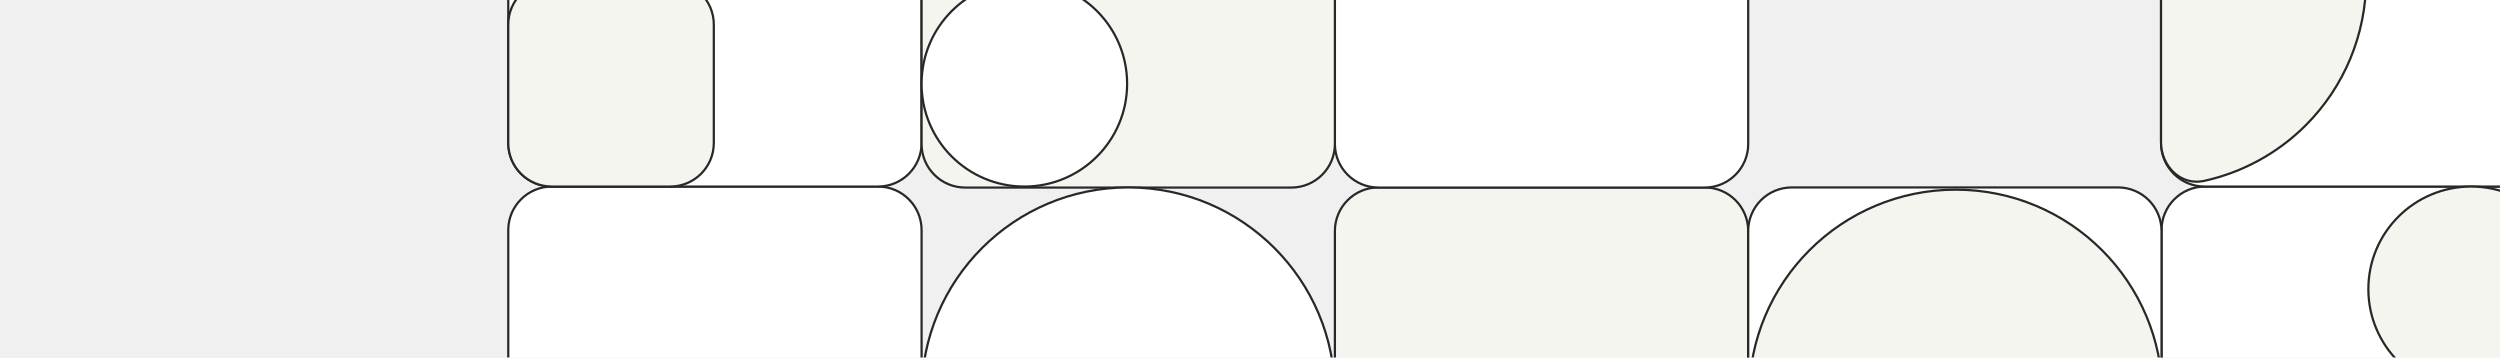
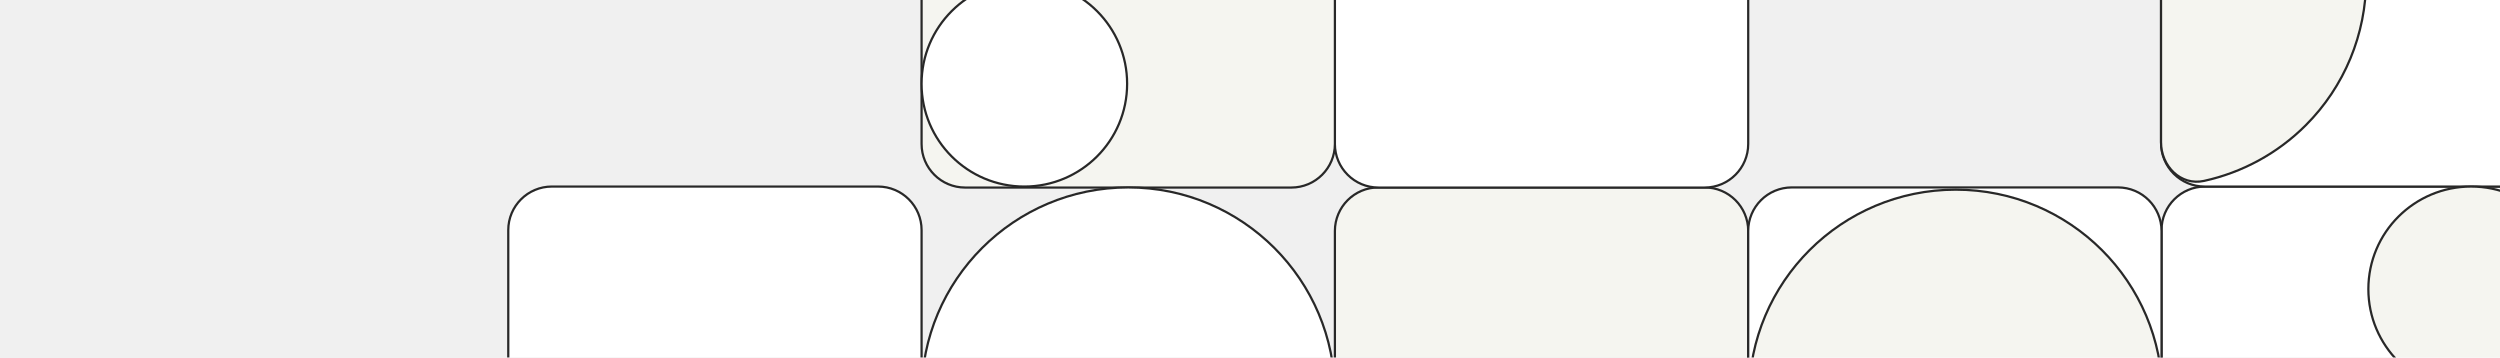
<svg xmlns="http://www.w3.org/2000/svg" width="1119" height="160" viewBox="0 0 1119 160" fill="none">
  <g clip-path="url(#clip0)">
    <rect x="412.5" y="83.5" width="185" height="185" rx="19.5" transform="rotate(90 412.5 83.5)" fill="white" stroke="#282828" />
-     <rect x="412.5" y="-101.5" width="185" height="185" rx="19.5" transform="rotate(90 412.5 -101.5)" fill="white" stroke="#282828" />
-     <rect x="319.5" y="-8.5" width="92" height="92" rx="19.5" transform="rotate(90 319.5 -8.5)" fill="#F5F5F0" stroke="#282828" />
    <rect x="782.5" y="83.893" width="185" height="185" rx="19.5" transform="rotate(90 782.5 83.8926)" fill="#F5F5F0" stroke="#282828" />
    <rect x="1152.5" y="83.5" width="185" height="185" rx="19.5" transform="rotate(90 1152.5 83.5)" fill="white" stroke="#282828" />
    <rect x="967.5" y="83.893" width="185" height="185" rx="19.5" transform="rotate(90 967.5 83.8926)" fill="white" stroke="#282828" />
    <rect x="782.5" y="-101.053" width="185" height="185" rx="19.5" transform="rotate(90 782.5 -101.053)" fill="white" stroke="#282828" />
    <rect x="967.28" y="-101.5" width="185" height="185" rx="19.5" fill="white" stroke="#282828" />
    <rect x="597.5" y="-101.053" width="185" height="185" rx="19.5" transform="rotate(90 597.5 -101.053)" fill="#F5F5F0" stroke="#282828" />
    <circle cx="458.5" cy="37.5" r="46" fill="white" stroke="#282828" />
    <path d="M1152.08 129.402C1152.08 154.752 1131.49 175.304 1106.08 175.304C1080.68 175.304 1060.08 154.752 1060.08 129.402C1060.08 104.052 1080.68 83.5 1106.08 83.5C1131.49 83.5 1152.08 104.052 1152.08 129.402Z" fill="#F5F5F0" stroke="#282828" />
-     <mask id="path-12-inside-1" fill="white">
+     <mask id="path-10-inside-1" fill="white">
      <path d="M966.78 63.608C966.78 74.654 975.837 83.824 986.627 81.461C1003.83 77.695 1019.75 69.074 1032.4 56.426C1049.81 39.022 1059.58 15.417 1059.58 -9.196C1059.58 -33.809 1049.81 -57.414 1032.4 -74.818C1019.75 -87.466 1003.83 -96.087 986.627 -99.853C975.837 -102.216 966.78 -93.046 966.78 -82L966.78 -9.196L966.78 63.608Z" />
    </mask>
-     <path d="M966.78 63.608C966.78 74.654 975.837 83.824 986.627 81.461C1003.83 77.695 1019.75 69.074 1032.4 56.426C1049.81 39.022 1059.58 15.417 1059.58 -9.196C1059.58 -33.809 1049.81 -57.414 1032.4 -74.818C1019.75 -87.466 1003.83 -96.087 986.627 -99.853C975.837 -102.216 966.78 -93.046 966.78 -82L966.78 -9.196L966.78 63.608Z" fill="#F5F5F0" stroke="#282828" stroke-width="2" mask="url(#path-12-inside-1)" />
+     <path d="M966.78 63.608C966.78 74.654 975.837 83.824 986.627 81.461C1003.83 77.695 1019.75 69.074 1032.4 56.426C1049.81 39.022 1059.58 15.417 1059.58 -9.196C1059.58 -33.809 1049.81 -57.414 1032.4 -74.818C1019.75 -87.466 1003.83 -96.087 986.627 -99.853C975.837 -102.216 966.78 -93.046 966.78 -82L966.78 -9.196L966.78 63.608Z" fill="#F5F5F0" stroke="#282828" stroke-width="2" mask="url(#path-10-inside-1)" />
    <circle cx="505" cy="176.393" r="92.5" fill="white" stroke="#282828" />
    <path d="M967.892 177.197C967.892 228.174 926.479 269.501 875.392 269.501C824.305 269.501 782.892 228.174 782.892 177.197C782.892 126.219 824.305 84.893 875.392 84.893C926.479 84.893 967.892 126.219 967.892 177.197Z" fill="#F5F5F0" stroke="#282828" />
  </g>
  <defs>
    <clipPath id="clip0">
      <rect width="1119" height="160" fill="white" />
    </clipPath>
  </defs>
</svg>
